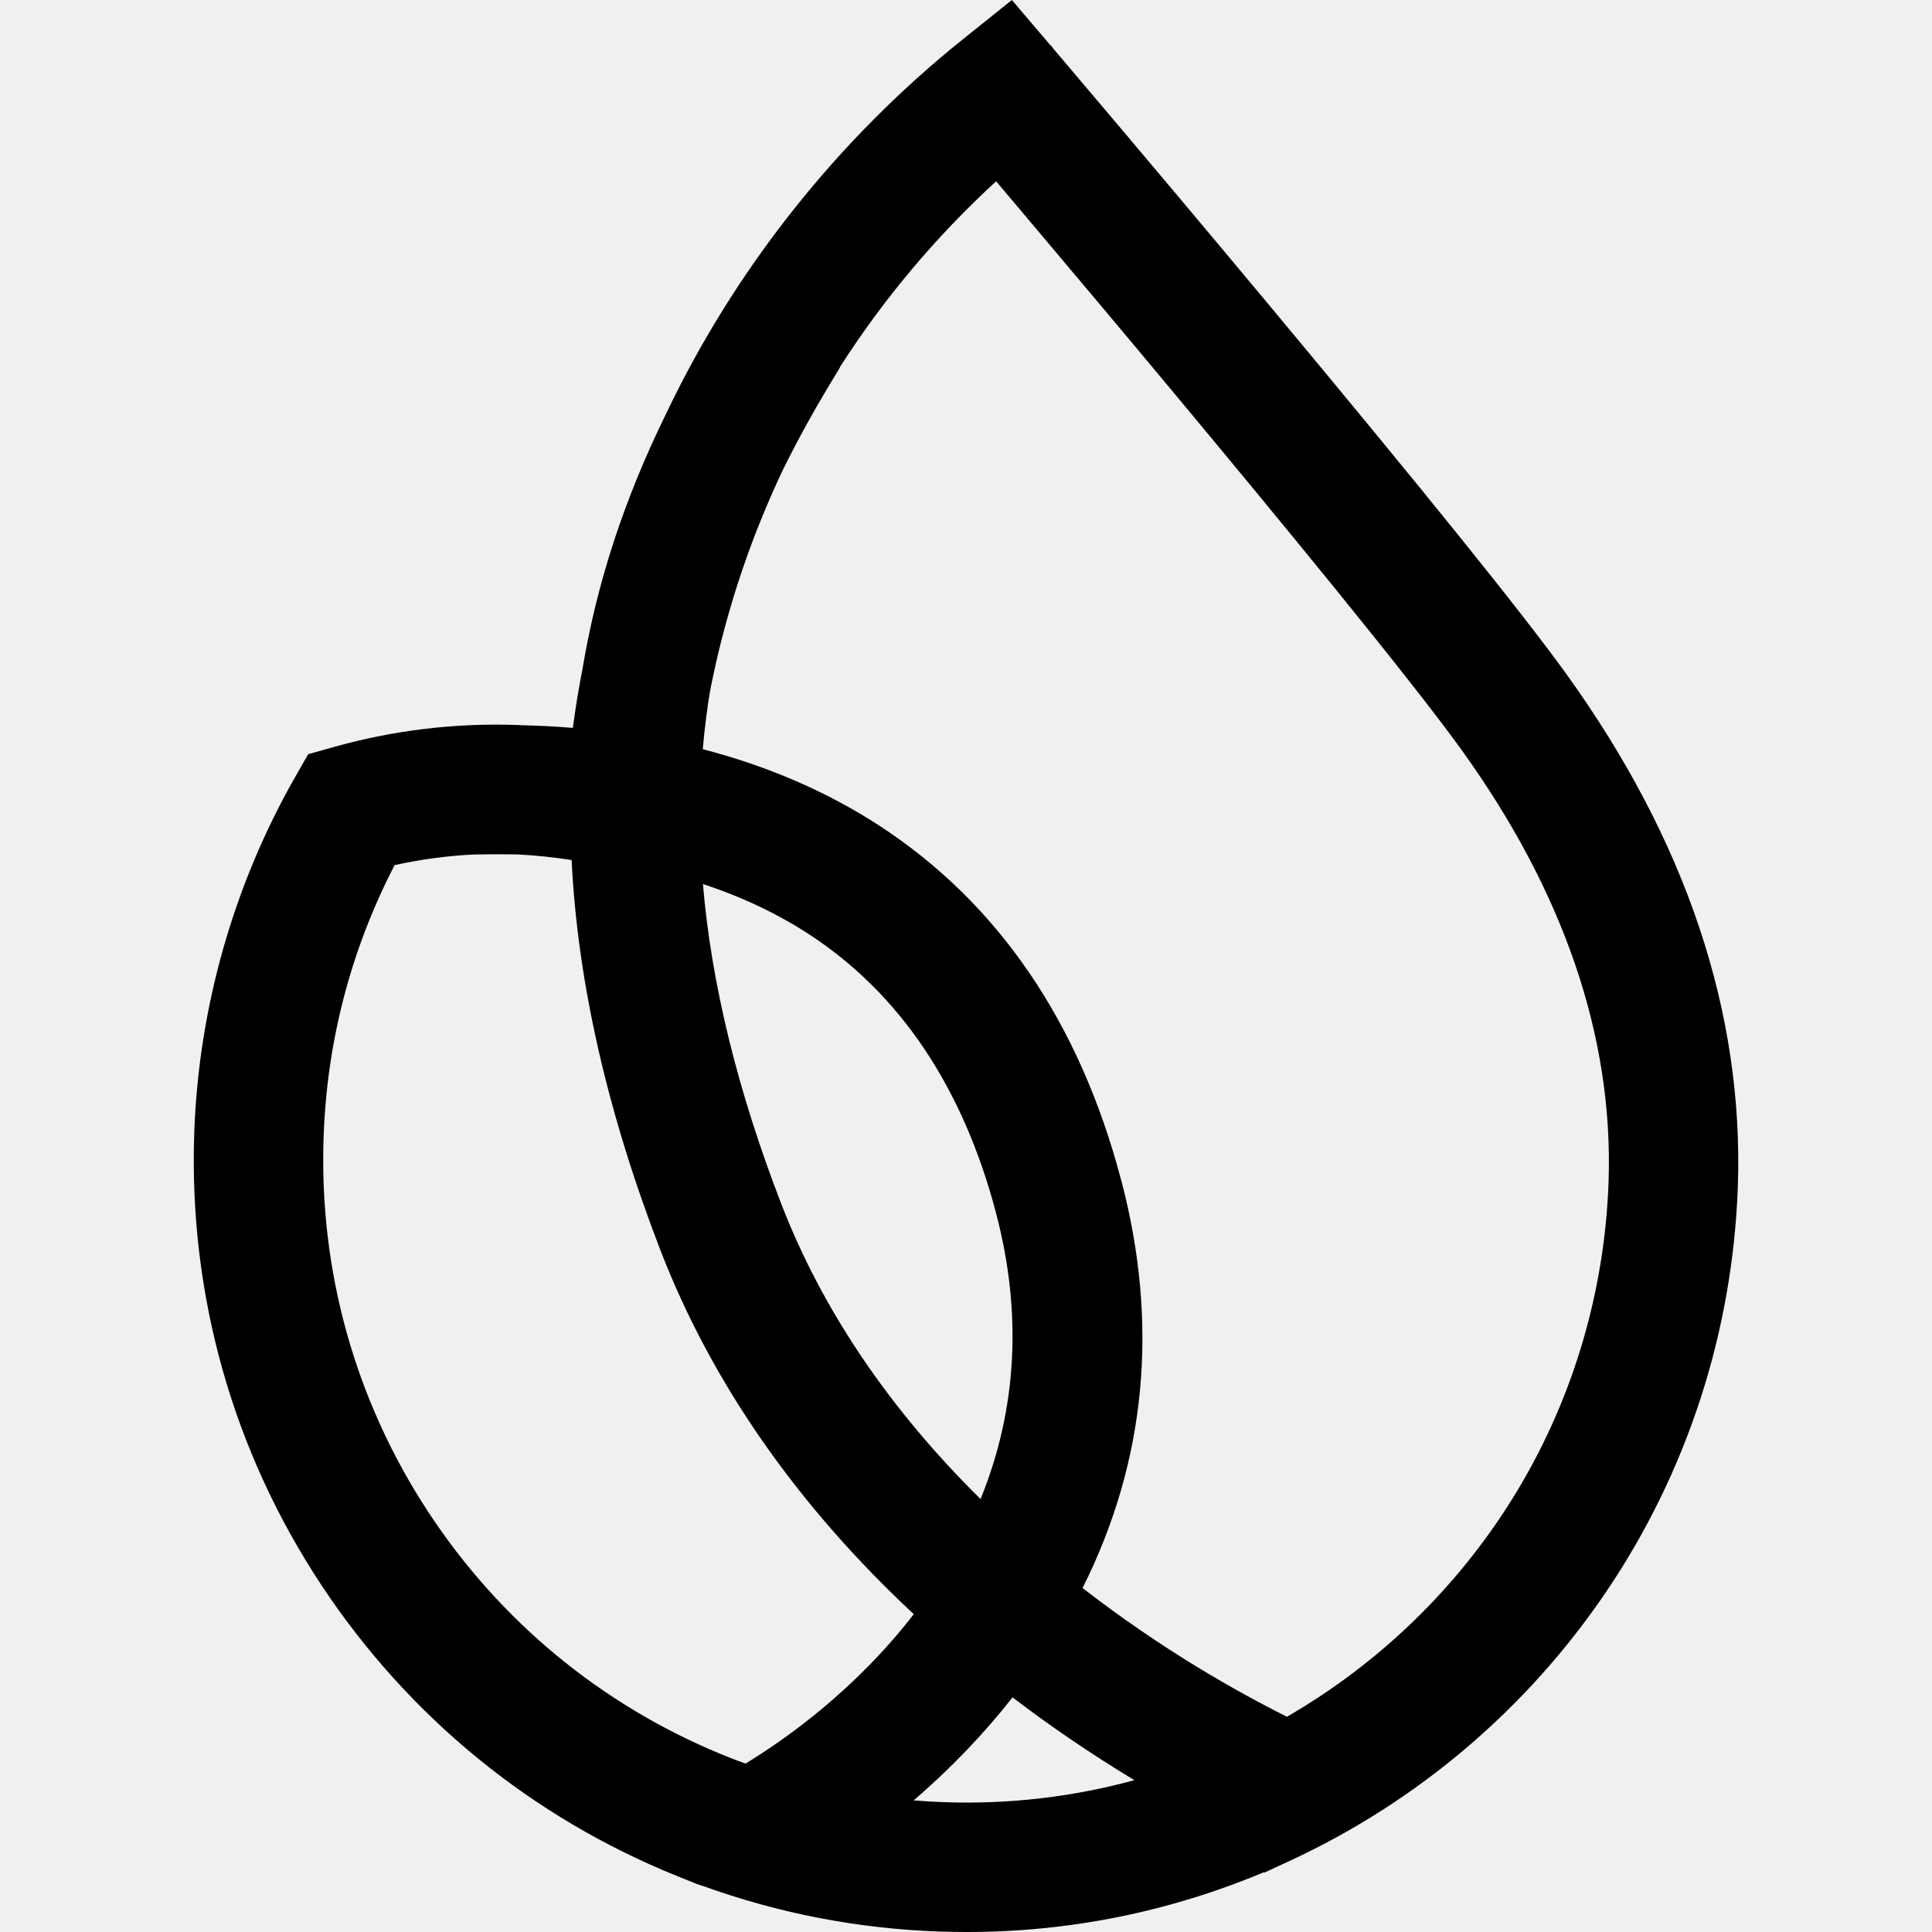
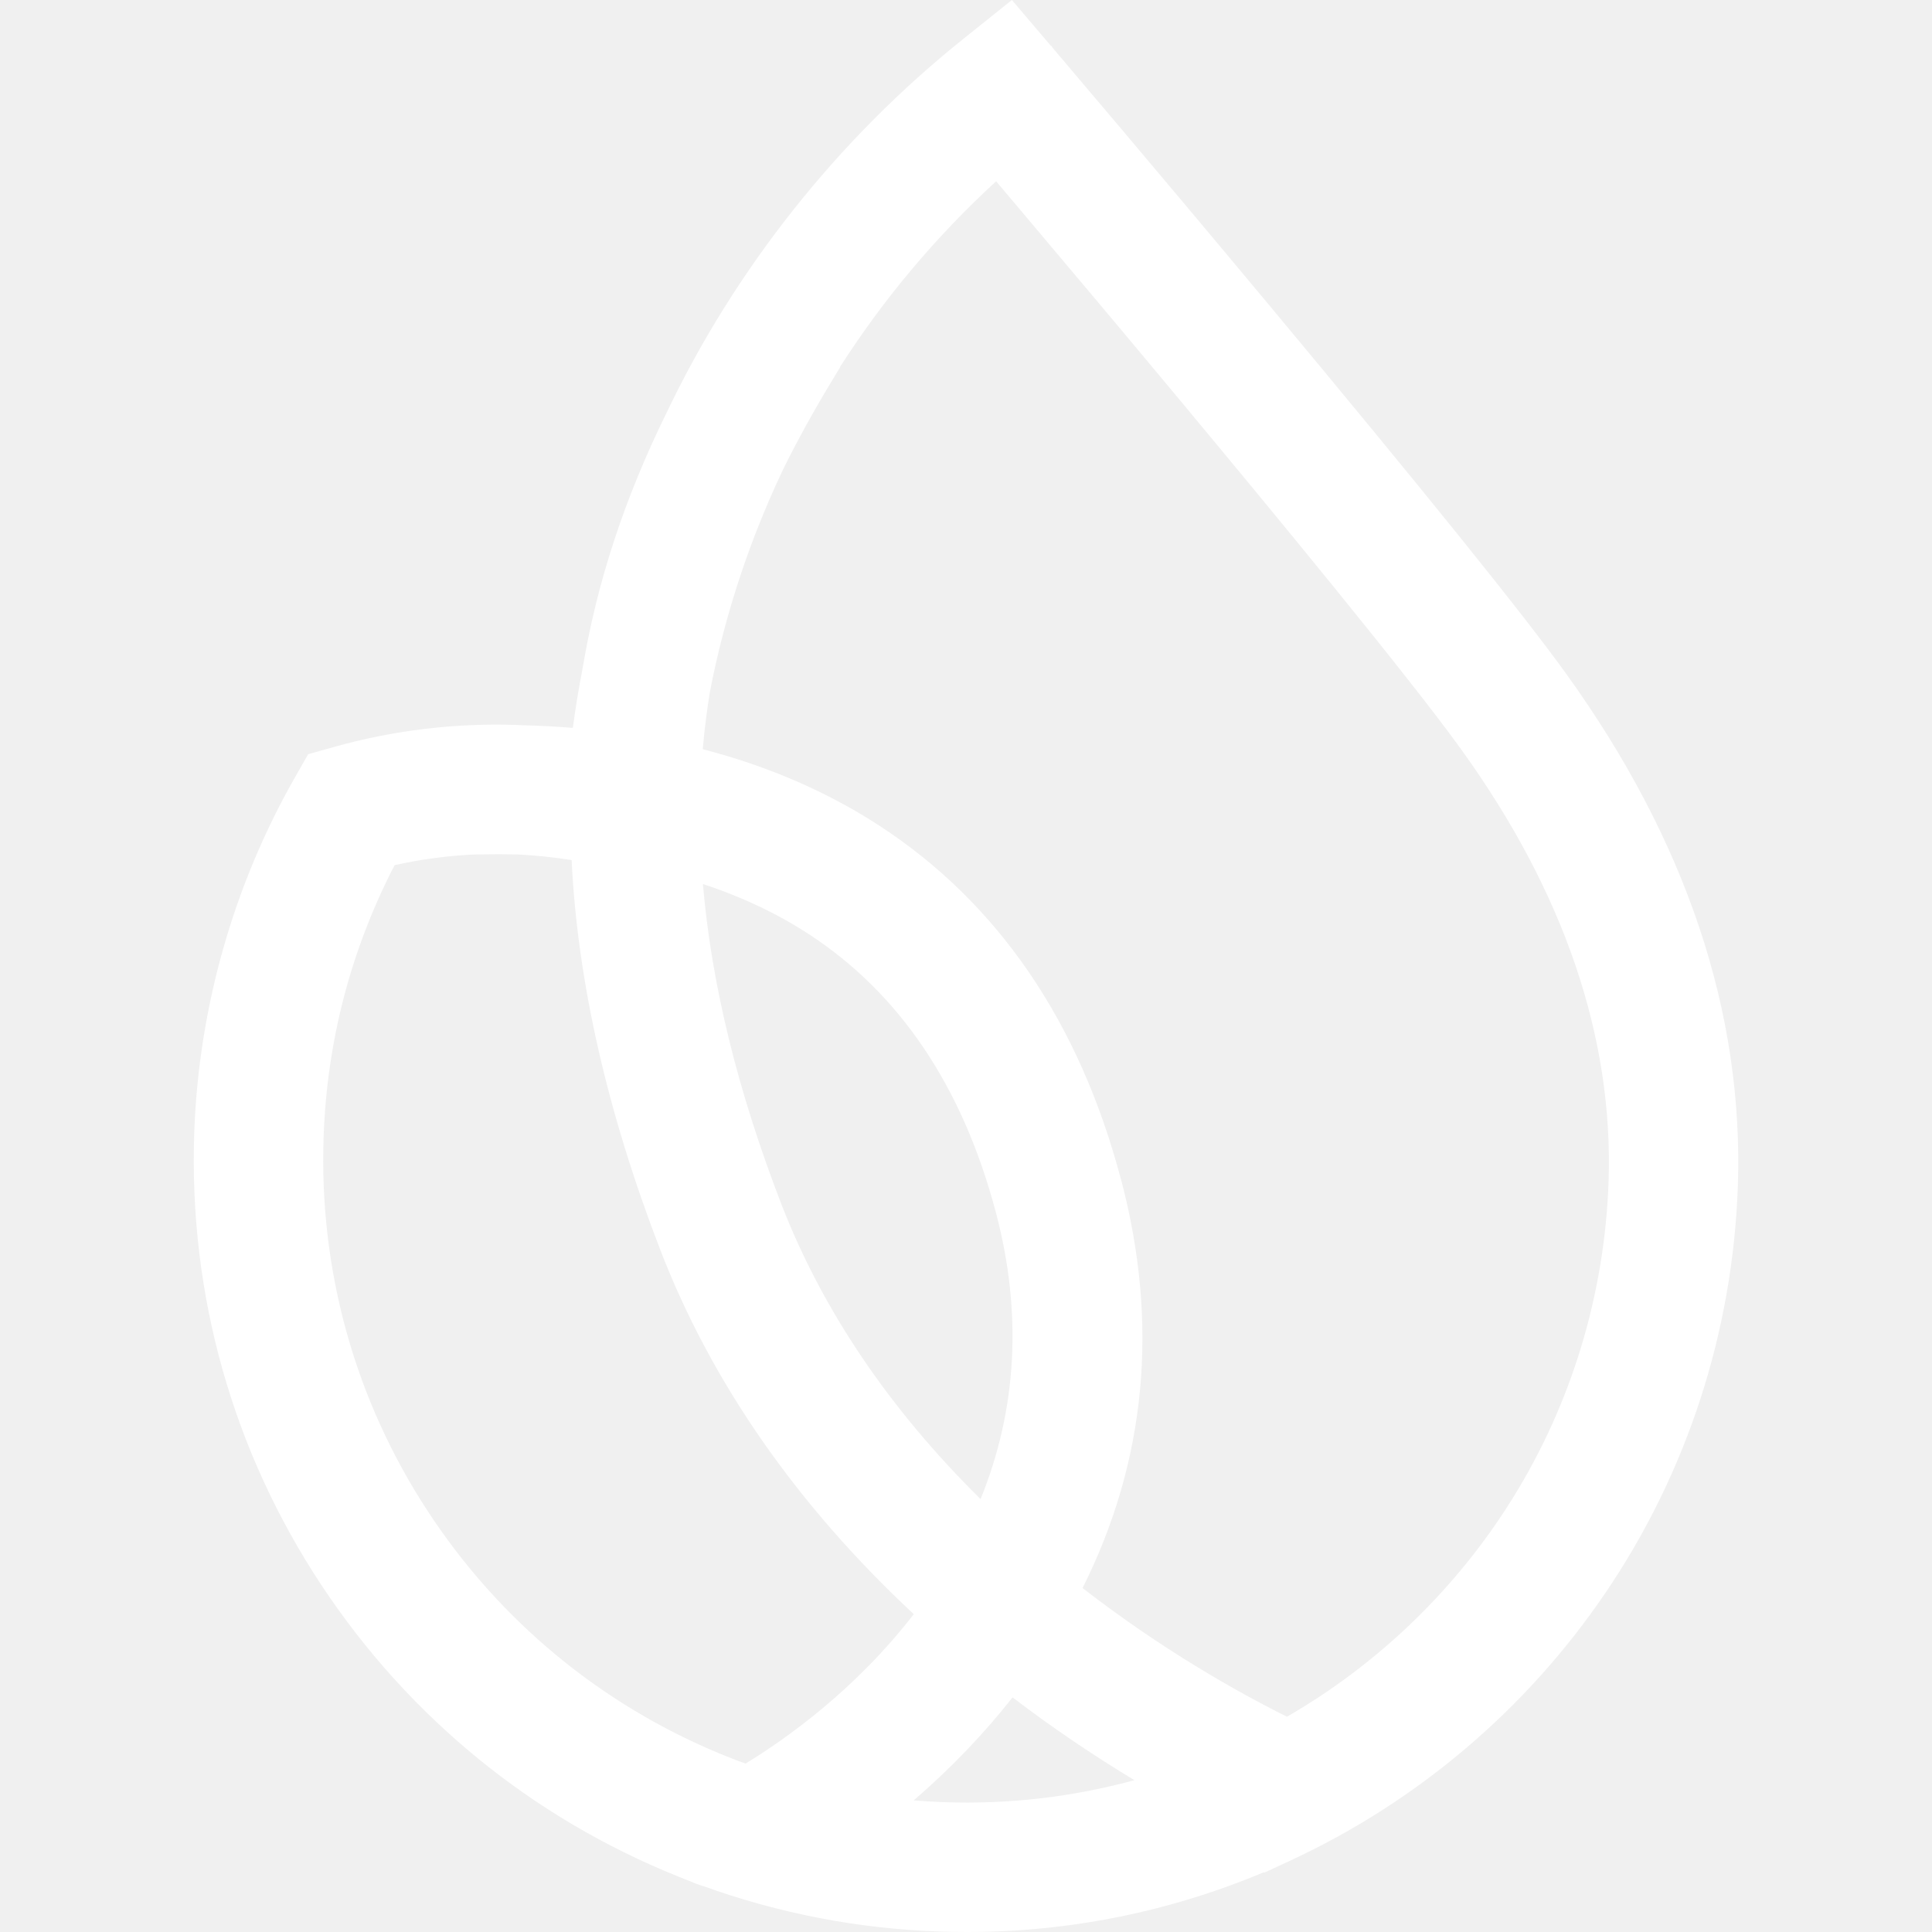
<svg xmlns="http://www.w3.org/2000/svg" role="img" viewBox="0 0 24 24">
+   <style>path:not([fill='none']), polygon:not([fill='none']), rect:not([fill='none']), circle:not([fill='none']) { fill: #FFFFFF !important; }</style>
  <path d="M19.455 8.369c-.538-.748-1.778-2.285-3.681-4.569-.826-.991-1.535-1.832-1.884-2.245a146 146 0 0 0-.488-.576l-.207-.245-.113-.133-.022-.032-.01-.005L12.57 0l-.609.488c-1.555 1.246-2.828 2.851-3.681 4.64-.523 1.064-.864 2.105-1.043 3.176-.047.241-.088.489-.121.738-.209-.017-.421-.028-.632-.033-.018-.001-.035-.002-.059-.003a7.46 7.46 0 0 0-2.28.274l-.317.089-.163.286c-.765 1.342-1.198 2.869-1.252 4.416-.07 2.01.477 3.954 1.583 5.625 1.082 1.633 2.61 2.882 4.42 3.611l.236.095.071.025.003-.001a9.59 9.59 0 0 0 2.941.568q.171.006.342.006c1.273 0 2.513-.249 3.69-.742l.008.004.313-.145a9.63 9.63 0 0 0 3.927-3.335c1.01-1.49 1.577-3.234 1.641-5.042.075-2.161-.643-4.304-2.133-6.371m-7.083 6.695c.328 1.244.264 2.44-.191 3.558-1.135-1.12-1.967-2.352-2.475-3.665-.543-1.404-.87-2.74-.974-3.975.48.157.922.366 1.315.622 1.132.737 1.914 1.902 2.325 3.461zm.207 6.022c.482.368.99.712 1.513 1.028-.771.21-1.565.302-2.369.273a8 8 0 0 1-.373-.022c.458-.394.869-.823 1.228-1.279zm1.347-6.431c-.516-1.957-1.527-3.437-3.002-4.398-.647-.421-1.385-.741-2.194-.95.011-.134.026-.268.043-.4.014-.113.03-.216.046-.313.133-.689.332-1.37.589-2.025.099-.25.206-.499.321-.74l.004-.008c.177-.358.376-.719.61-1.105l.092-.152-.003-.001c.544-.851 1.197-1.627 1.942-2.311l.288.341c.672.796 1.304 1.548 1.878 2.237 1.291 1.549 2.966 3.583 3.612 4.48 1.277 1.771 1.893 3.579 1.83 5.375-.049 1.395-.461 2.755-1.195 3.933-.694 1.116-1.661 2.05-2.8 2.708-.636-.318-1.559-.839-2.539-1.599.79-1.575.952-3.28.479-5.072zm-2.575 5.397c-.725.939-1.587 1.55-2.09 1.856-.081-.029-.163-.06-.243-.093l-.065-.026c-1.49-.616-2.747-1.656-3.635-3.01-.907-1.384-1.356-2.993-1.298-4.653.041-1.19.338-2.327.882-3.379.316-.07.638-.114.96-.131l.084-.002c.162-.003.324-.003.478 0 .227.011.454.035.677.07.073 1.513.445 3.145 1.105 4.852.637 1.644 1.694 3.162 3.144 4.515z" />
</svg>
